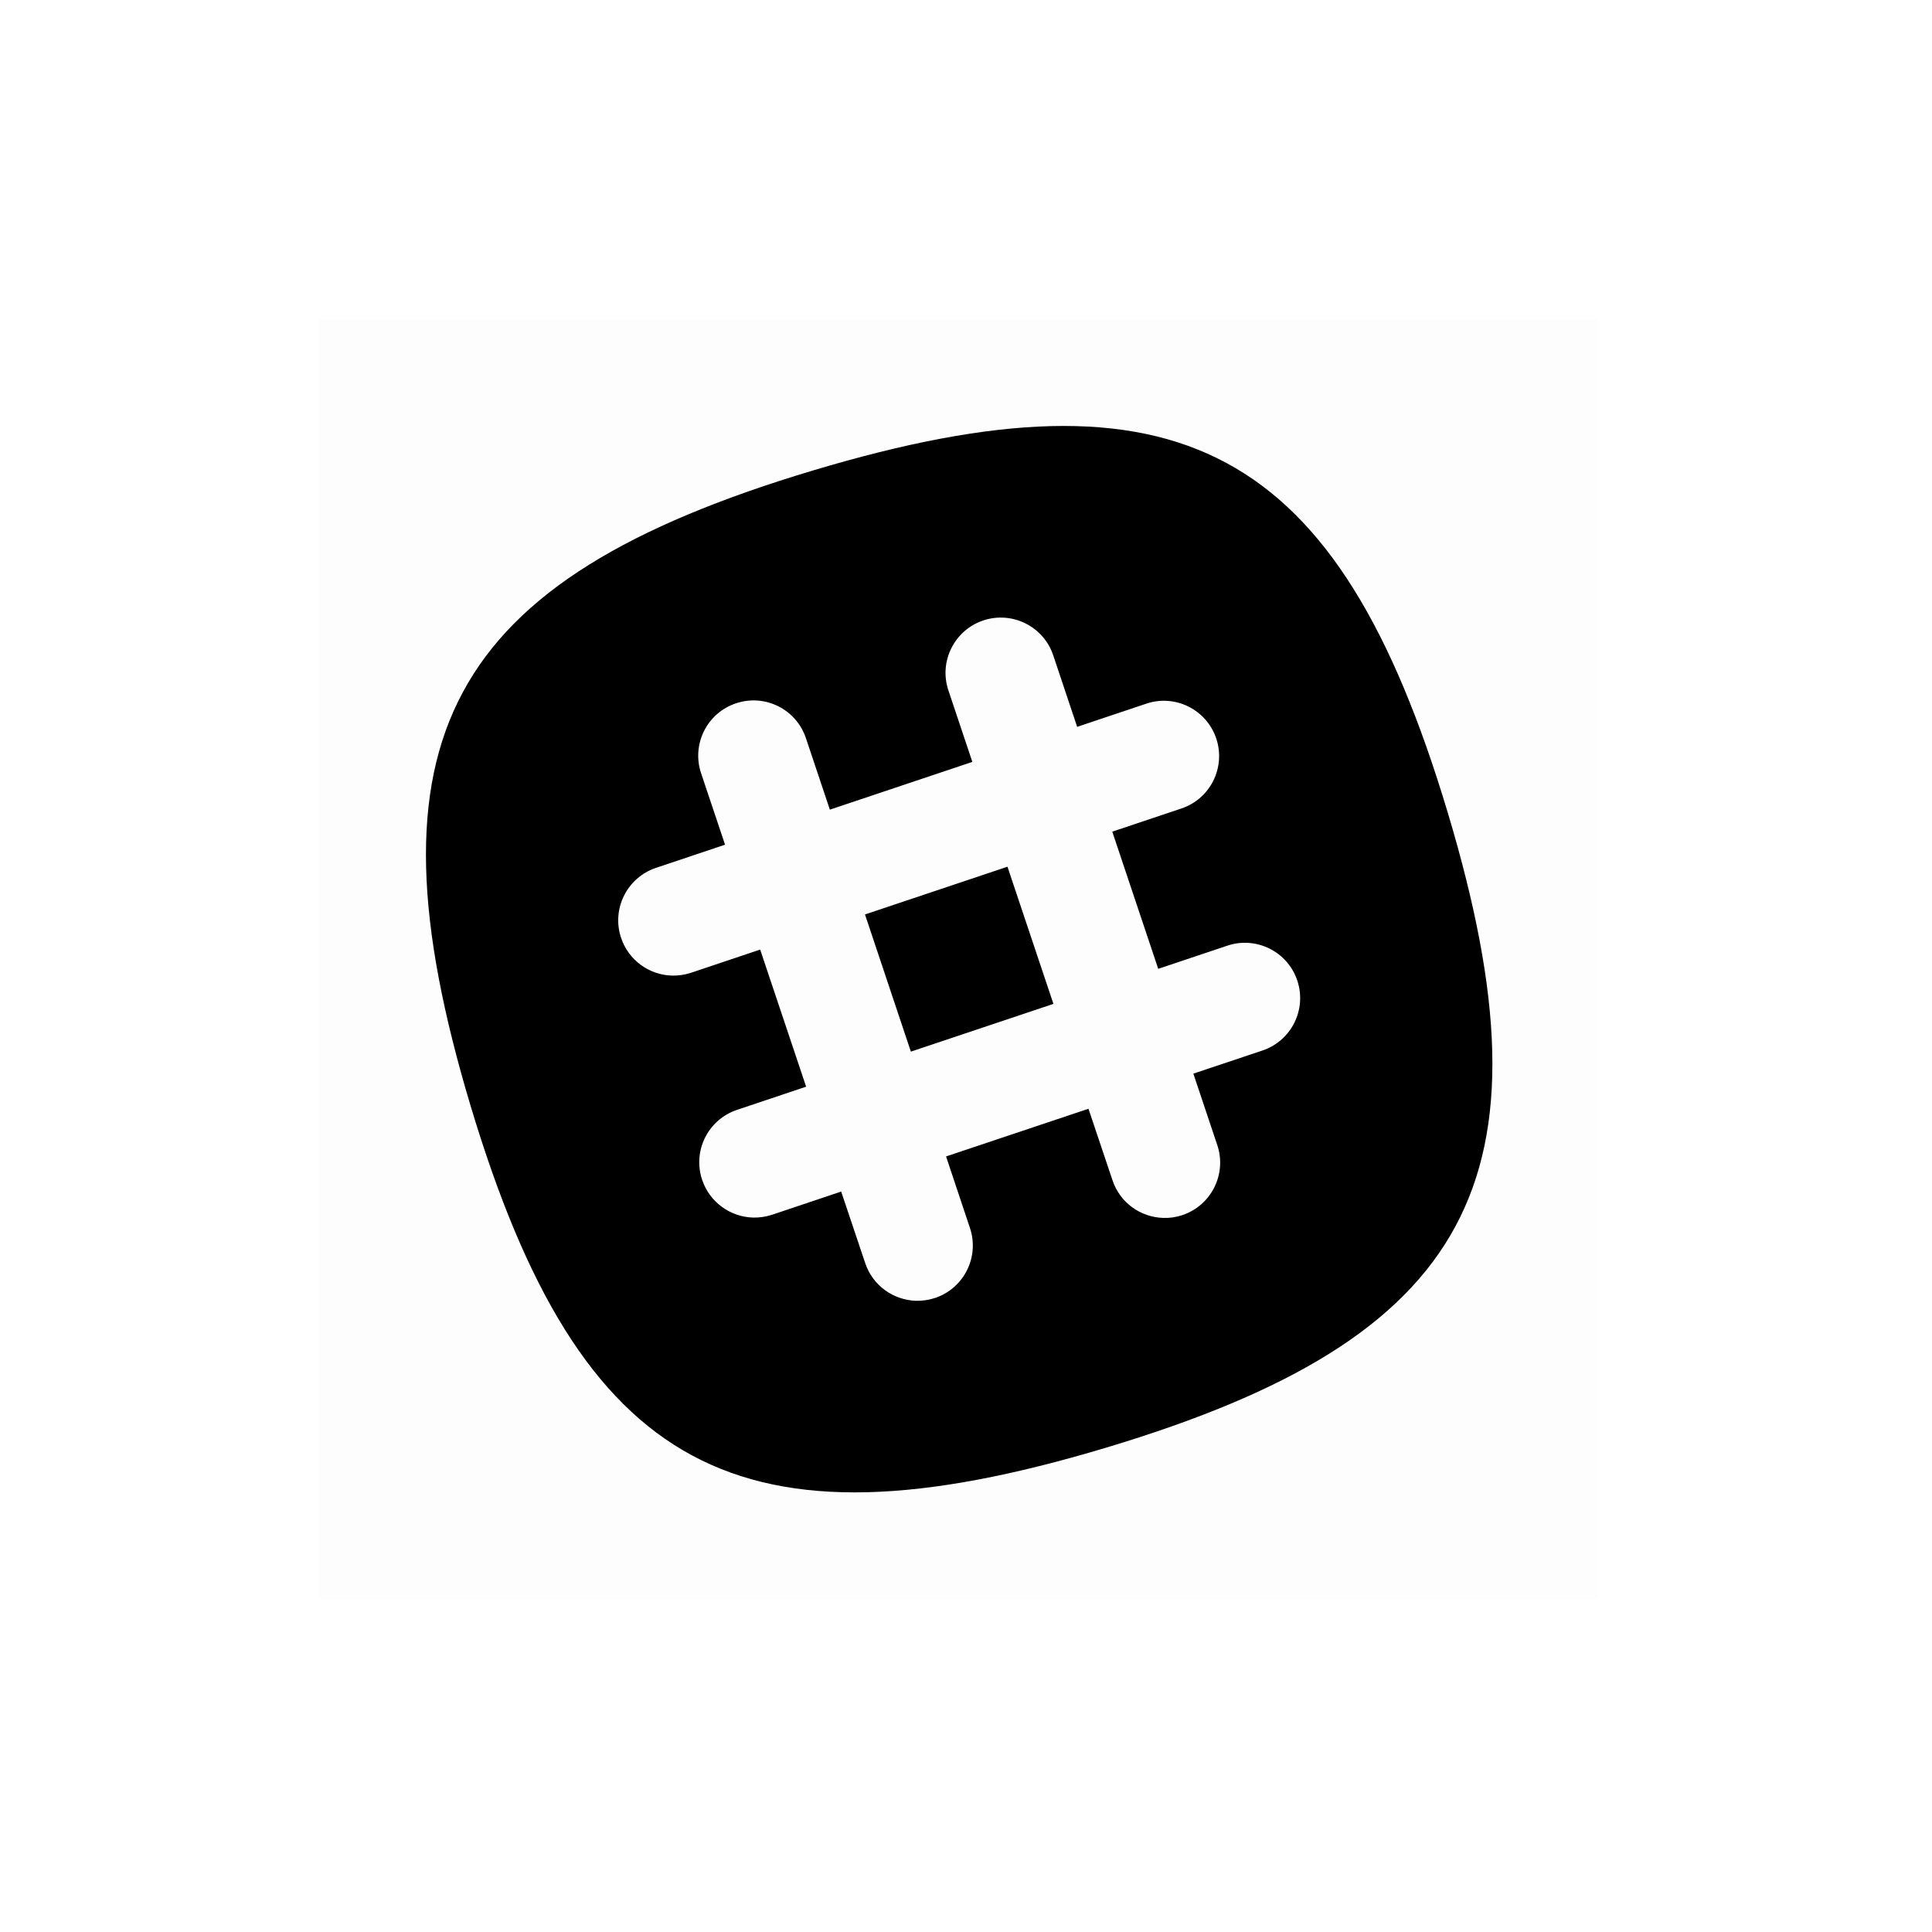
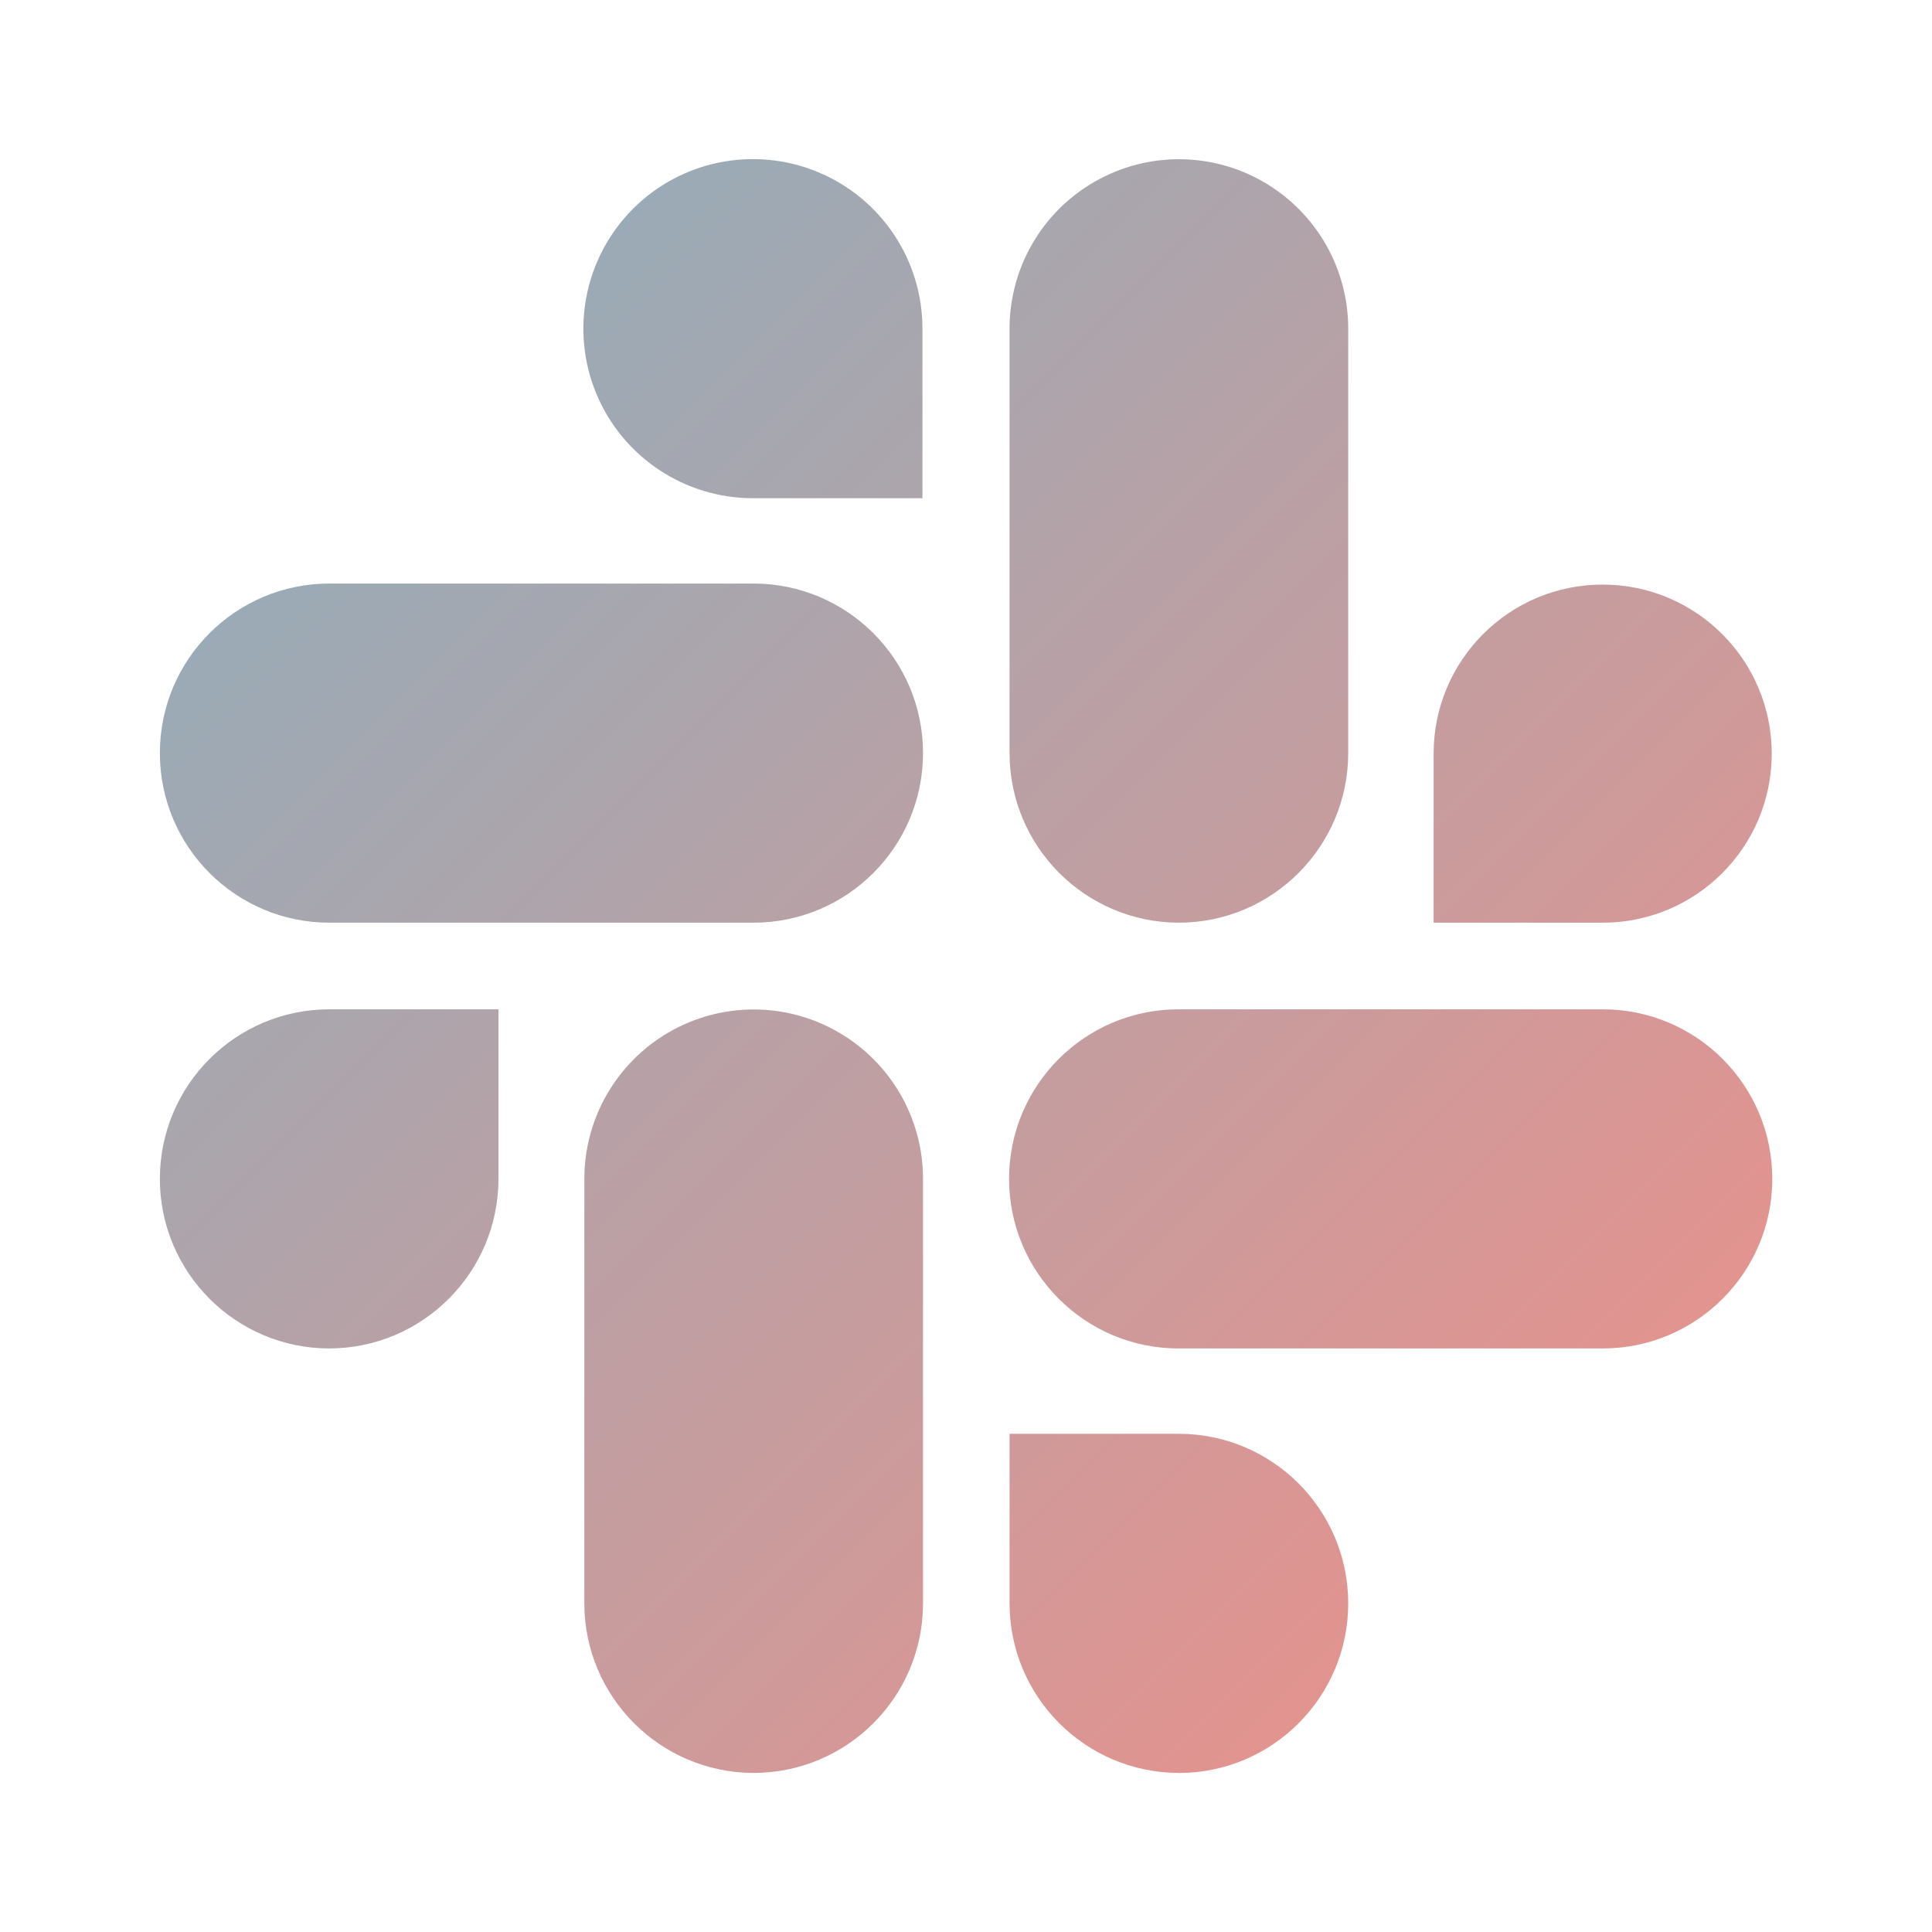
- <svg xmlns="http://www.w3.org/2000/svg" width="28" height="28" viewBox="0 0 28 28" fill="none">
-   <rect x="4.628" y="4.628" width="18.547" height="18.547" fill="black" fill-opacity="0.01" />
-   <path fill-rule="evenodd" clip-rule="evenodd" d="M20.982 11.777C19.389 6.466 17.088 5.227 11.777 6.82C6.466 8.413 5.227 10.715 6.82 16.026C8.414 21.336 10.715 22.575 16.026 20.982C21.337 19.389 22.575 17.087 20.982 11.777ZM18.296 15.225L17.295 15.56L17.642 16.596C17.782 17.015 17.556 17.469 17.137 17.61C17.045 17.641 16.953 17.654 16.862 17.651C16.534 17.643 16.232 17.433 16.123 17.105L15.775 16.069L13.711 16.76L14.057 17.796C14.198 18.216 13.972 18.67 13.552 18.811C13.461 18.841 13.368 18.854 13.277 18.852C12.95 18.843 12.648 18.633 12.539 18.305L12.191 17.269L11.19 17.605C11.099 17.635 11.006 17.648 10.915 17.646C10.588 17.637 10.286 17.427 10.176 17.099C10.035 16.68 10.261 16.226 10.681 16.085L11.683 15.749L11.017 13.762L10.015 14.098C9.924 14.128 9.831 14.141 9.74 14.139C9.413 14.131 9.111 13.92 9.001 13.592C8.861 13.173 9.087 12.719 9.506 12.578L10.508 12.242L10.161 11.207C10.02 10.787 10.246 10.333 10.666 10.193C11.086 10.052 11.54 10.278 11.68 10.698L12.027 11.734L14.092 11.042L13.745 10.006C13.604 9.587 13.831 9.133 14.25 8.992C14.67 8.852 15.124 9.078 15.264 9.497L15.611 10.534L16.613 10.198C17.033 10.057 17.486 10.284 17.627 10.703C17.767 11.123 17.541 11.577 17.122 11.717L16.12 12.053L16.786 14.041L17.788 13.705C18.207 13.565 18.661 13.791 18.801 14.21C18.942 14.63 18.716 15.084 18.296 15.225ZM13.201 15.241L12.536 13.253L14.601 12.561L15.267 14.549L13.201 15.241Z" fill="black" />
+ <svg xmlns="http://www.w3.org/2000/svg" width="24" height="24" viewBox="0 0 24 24" fill="none">
+   <path d="M14.641 22.024C13.481 22.02 12.542 21.078 12.541 19.918V17.811H14.641C15.805 17.811 16.748 18.754 16.748 19.918C16.748 21.081 15.805 22.025 14.641 22.025V22.024ZM9.359 22.024C8.199 22.02 7.26 21.078 7.259 19.918V14.644C7.259 13.892 7.66 13.198 8.311 12.822C8.962 12.446 9.764 12.446 10.414 12.822C11.065 13.198 11.466 13.892 11.466 14.644V19.918C11.466 21.081 10.522 22.024 9.359 22.024ZM19.909 16.751H14.641C13.478 16.751 12.535 15.807 12.535 14.644C12.535 13.481 13.478 12.538 14.641 12.538H19.909C21.073 12.538 22.016 13.481 22.016 14.644C22.016 15.807 21.073 16.751 19.909 16.751ZM4.092 16.751C2.929 16.751 1.986 15.807 1.986 14.644C1.986 13.481 2.929 12.538 4.092 12.538H6.192V14.644C6.192 15.806 5.25 16.75 4.087 16.751H4.092ZM19.909 11.462H17.809V9.356C17.812 8.197 18.754 7.259 19.913 7.262C21.072 7.264 22.01 8.205 22.009 9.364C22.008 10.523 21.068 11.462 19.909 11.462ZM14.641 11.462C13.481 11.458 12.542 10.516 12.541 9.356V4.082C12.541 3.33 12.942 2.636 13.593 2.26C14.244 1.884 15.046 1.884 15.696 2.26C16.347 2.636 16.748 3.33 16.748 4.082V9.356C16.747 10.519 15.804 11.462 14.641 11.462ZM9.359 11.462H4.092C2.929 11.462 1.986 10.518 1.986 9.355C1.986 8.192 2.929 7.249 4.092 7.249H9.359C10.523 7.249 11.466 8.192 11.466 9.355C11.466 10.518 10.523 11.462 9.359 11.462ZM11.459 6.189H9.359C8.507 6.191 7.737 5.68 7.409 4.893C7.081 4.106 7.26 3.2 7.861 2.596C8.463 1.992 9.369 1.811 10.157 2.136C10.945 2.461 11.459 3.229 11.459 4.082V6.188V6.189Z" fill="url(#paint0_linear)" />
+   <defs>
+     <linearGradient id="paint0_linear" x1="2" y1="2" x2="22" y2="22" gradientUnits="userSpaceOnUse">
+       <stop stop-color="#89B0BF" />
+       <stop offset="1" stop-color="#F38E86" />
+     </linearGradient>
+   </defs>
</svg>
